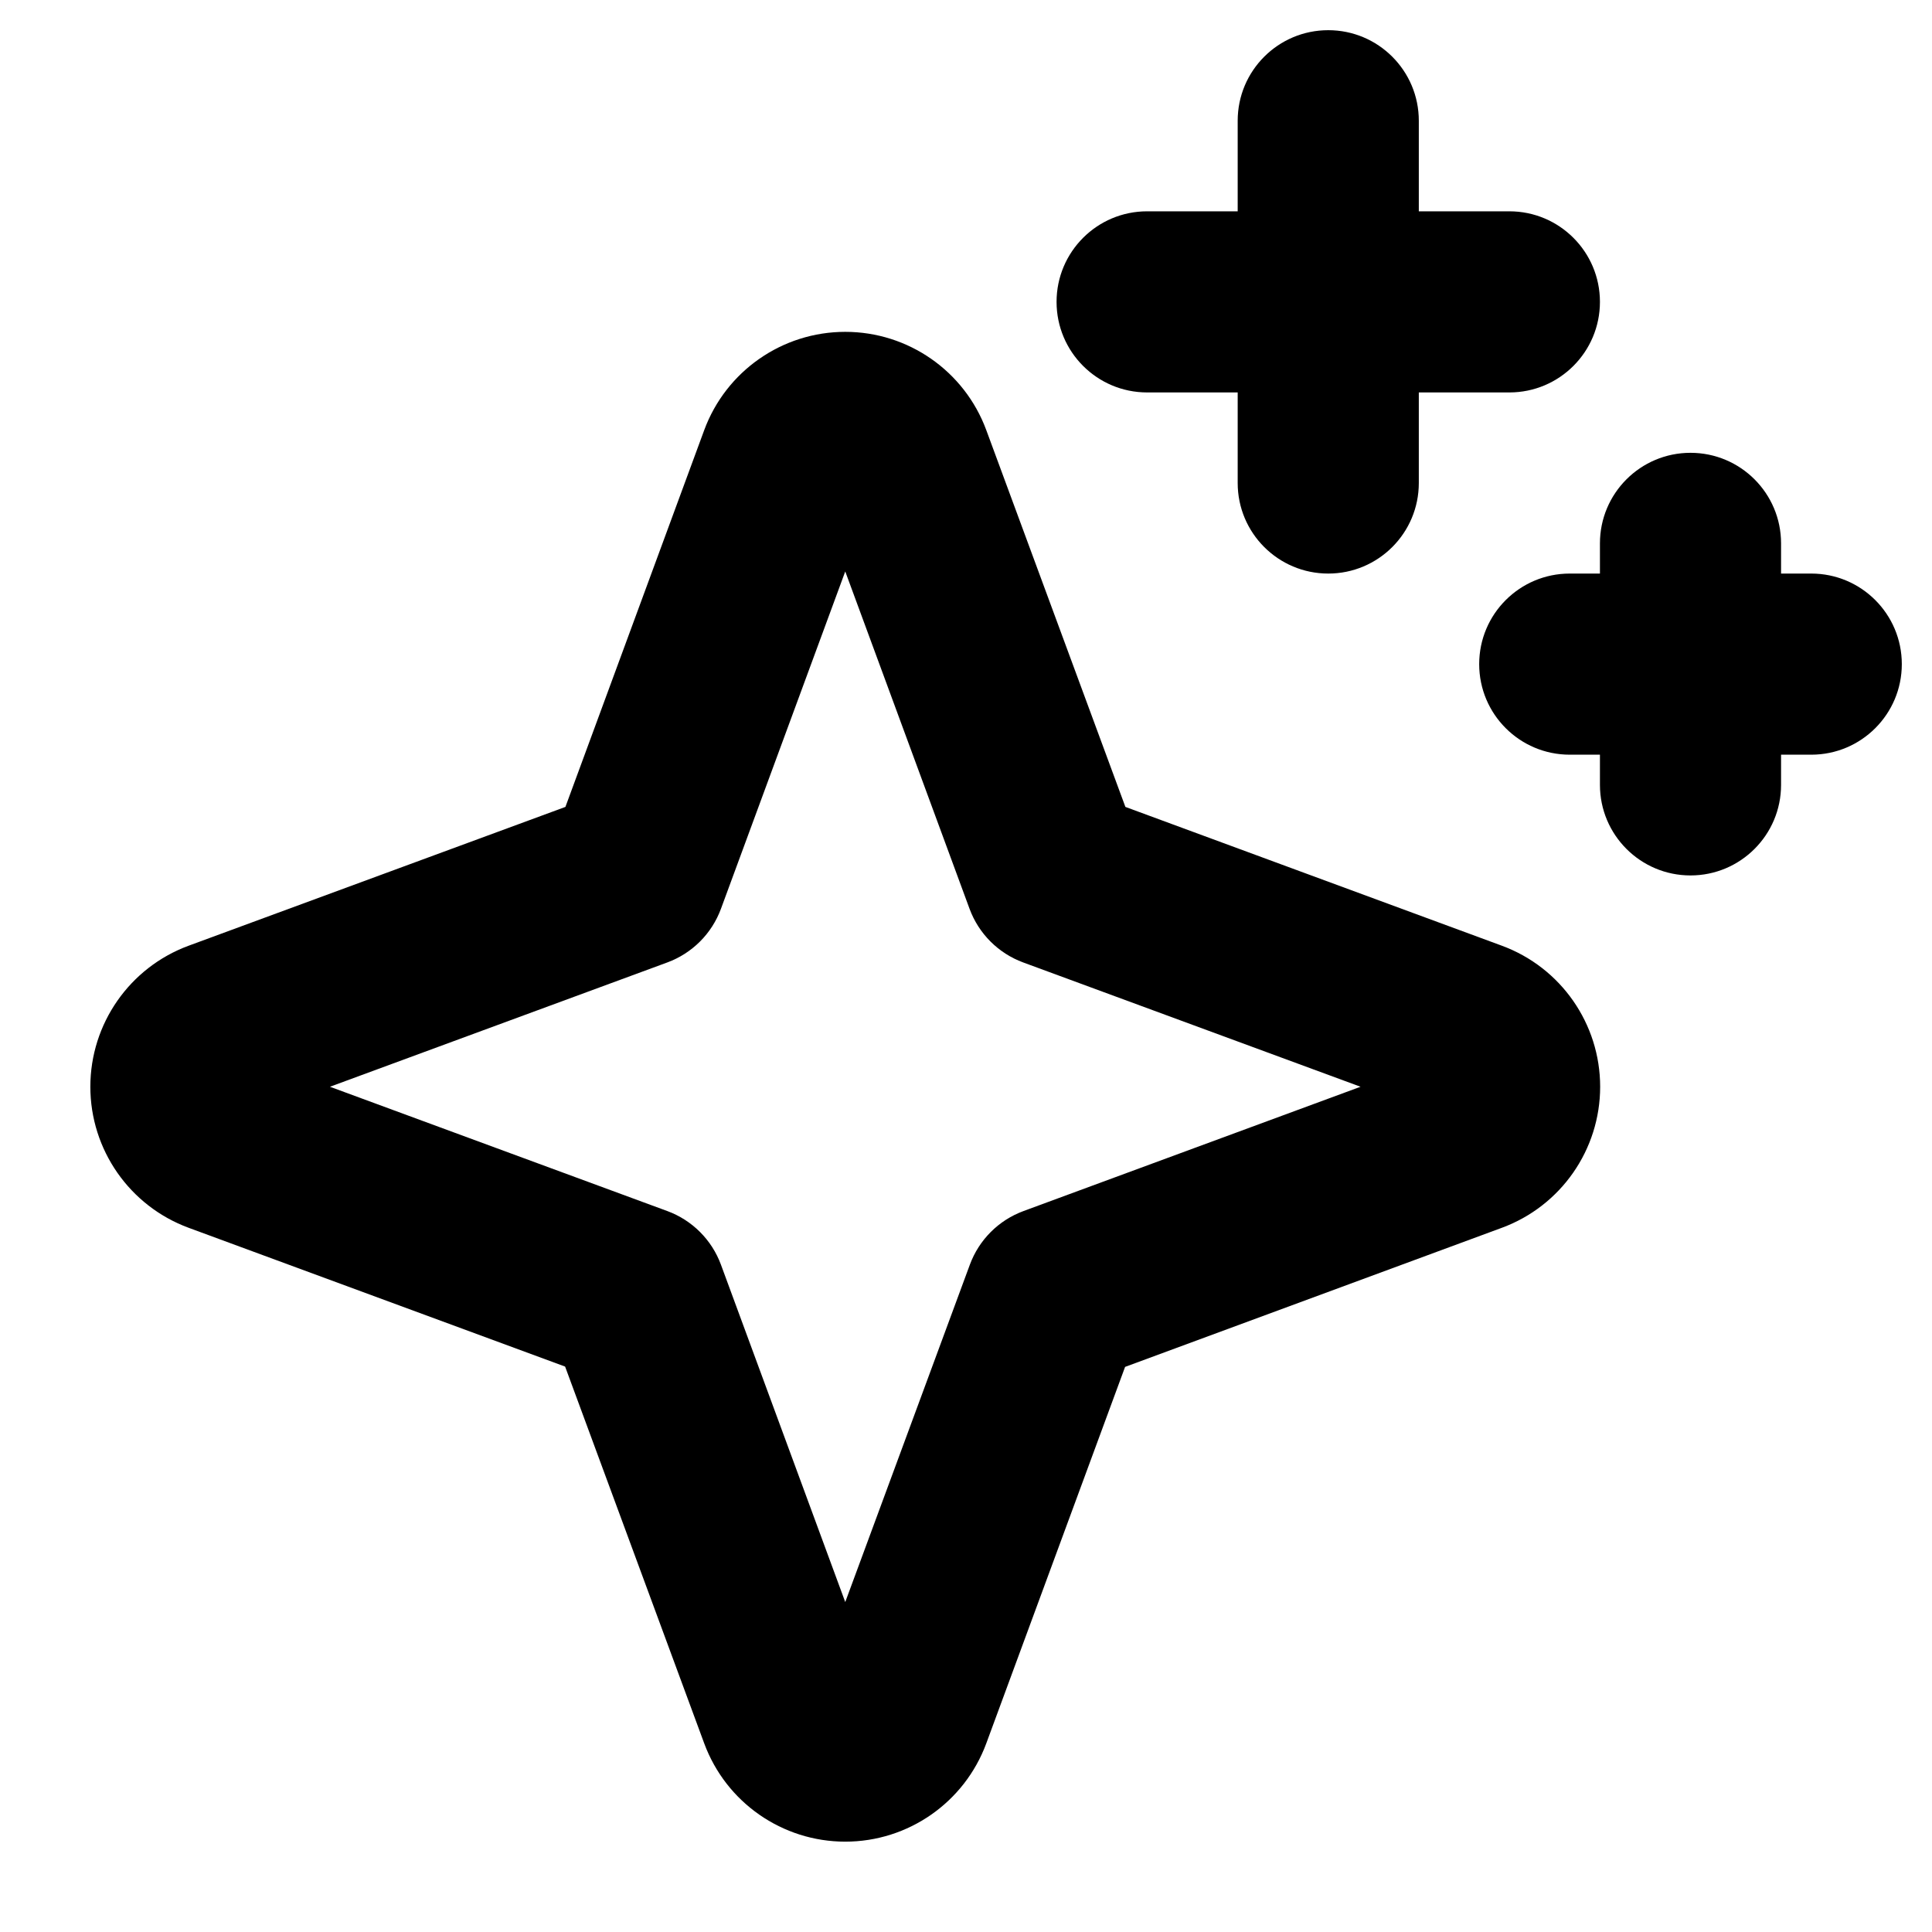
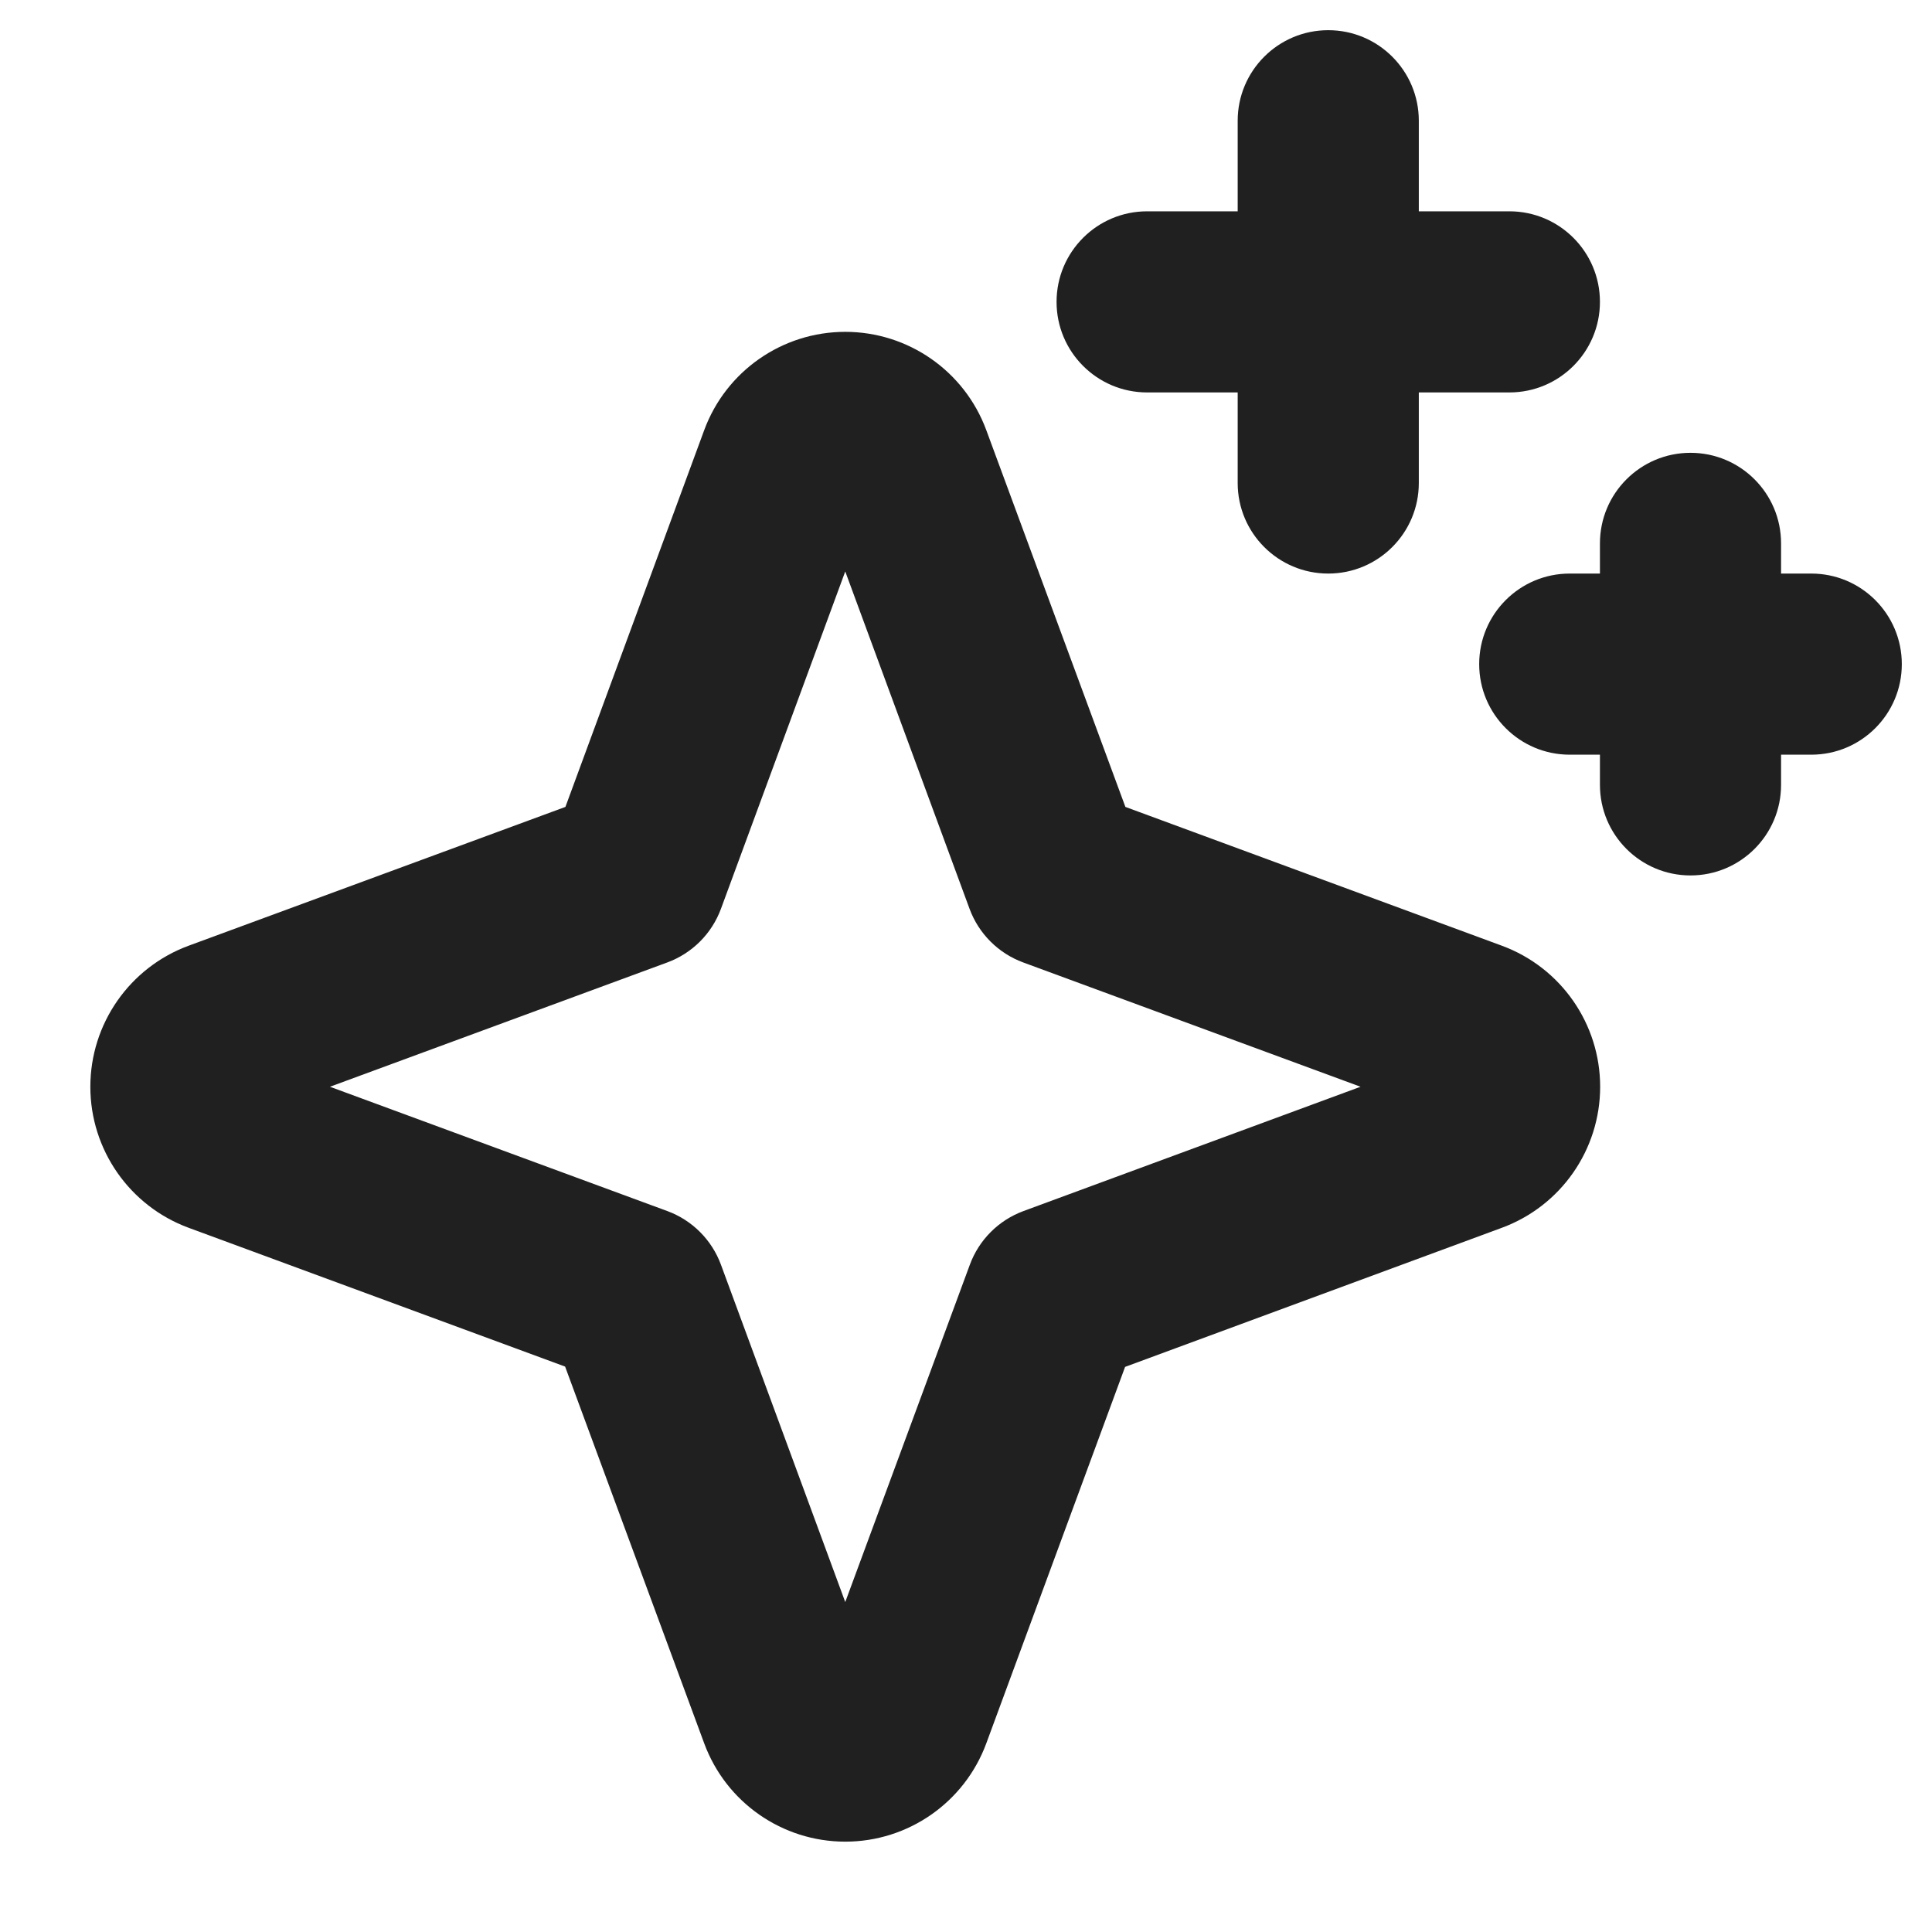
- <svg xmlns="http://www.w3.org/2000/svg" width="16" height="16" fill="#000000" viewBox="0 0 256 256">
+ <svg xmlns="http://www.w3.org/2000/svg" width="16" height="16" fill="#202020" viewBox="0 0 256 256">
  <path d="M199,125.31l-49.88-18.39L130.69,57a19.92,19.92,0,0,0-37.38,0L74.92,106.92,25,125.31a19.92,19.92,0,0,0,0,37.38l49.88,18.39L93.31,231a19.92,19.92,0,0,0,37.38,0l18.39-49.88L199,162.69a19.92,19.92,0,0,0,0-37.38Zm-63.38,35.16a12,12,0,0,0-7.11,7.11L112,212.28l-16.47-44.7a12,12,0,0,0-7.11-7.11L43.72,144l44.7-16.47a12,12,0,0,0,7.11-7.11L112,75.72l16.47,44.7a12,12,0,0,0,7.11,7.11L180.28,144ZM140,40a12,12,0,0,1,12-12h12V16a12,12,0,0,1,24,0V28h12a12,12,0,0,1,0,24H188V64a12,12,0,0,1-24,0V52H152A12,12,0,0,1,140,40ZM252,88a12,12,0,0,1-12,12h-4v4a12,12,0,0,1-24,0v-4h-4a12,12,0,0,1,0-24h4V72a12,12,0,0,1,24,0v4h4A12,12,0,0,1,252,88Z" />
</svg>
